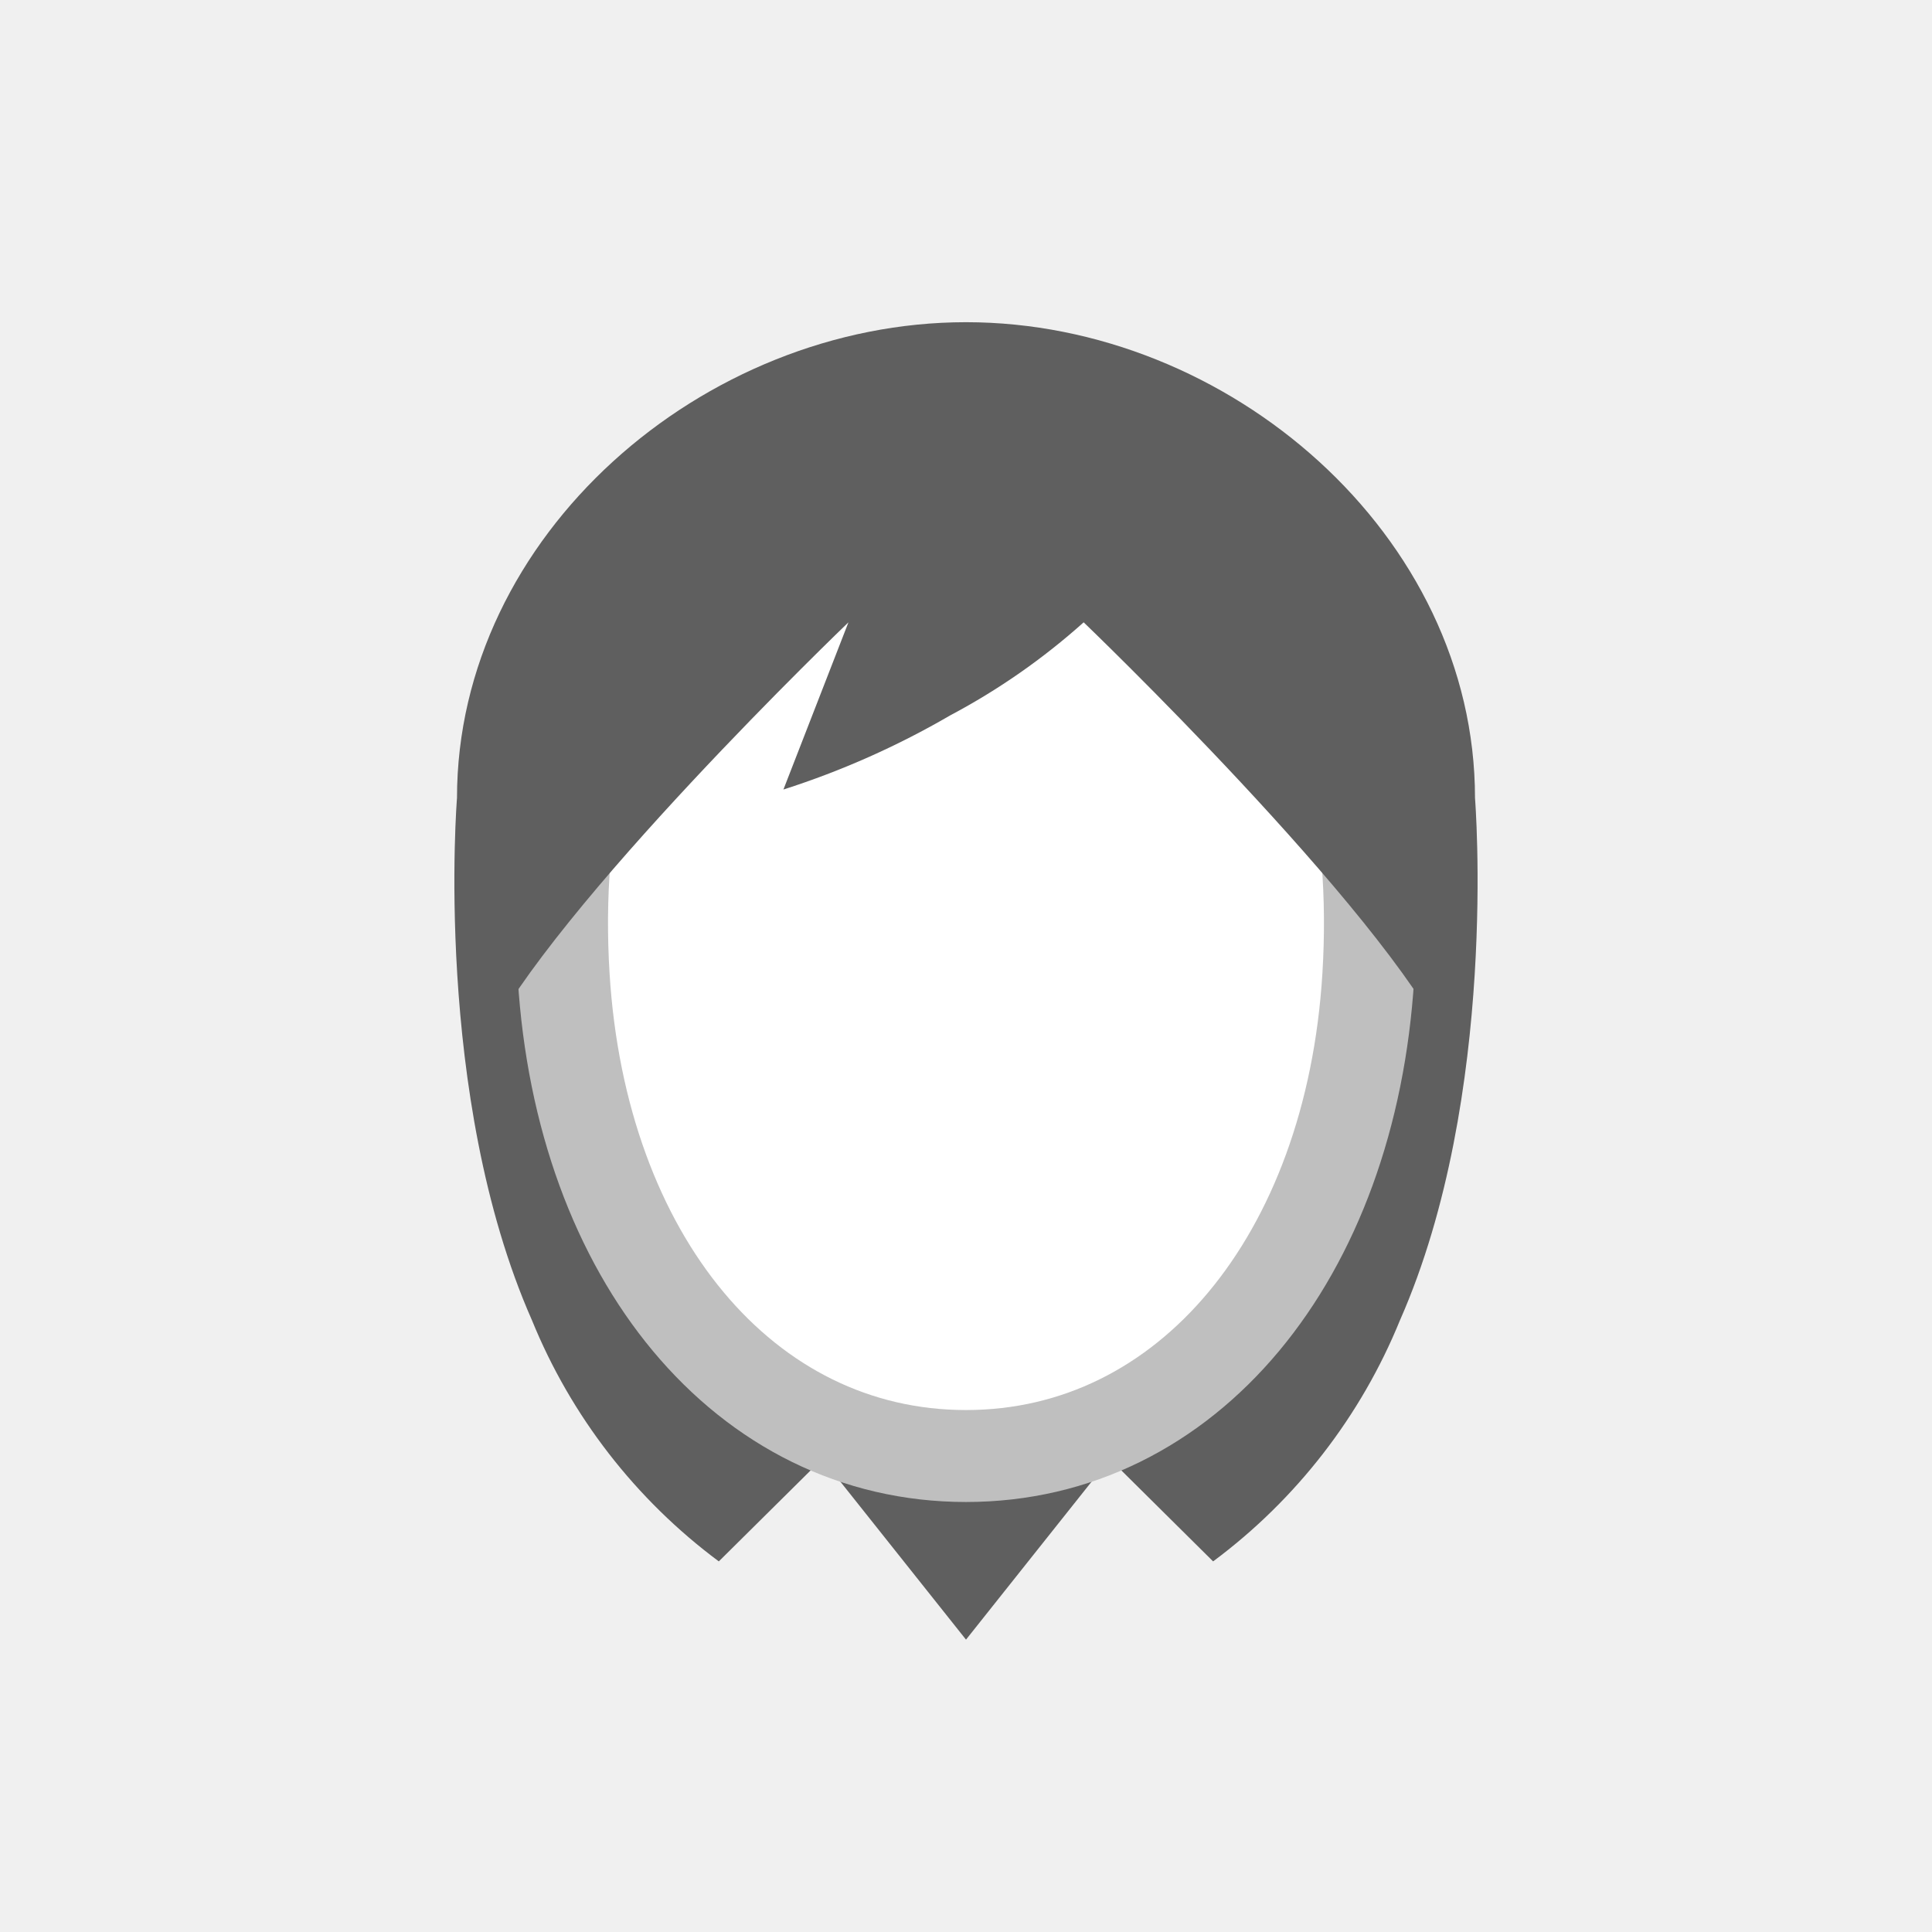
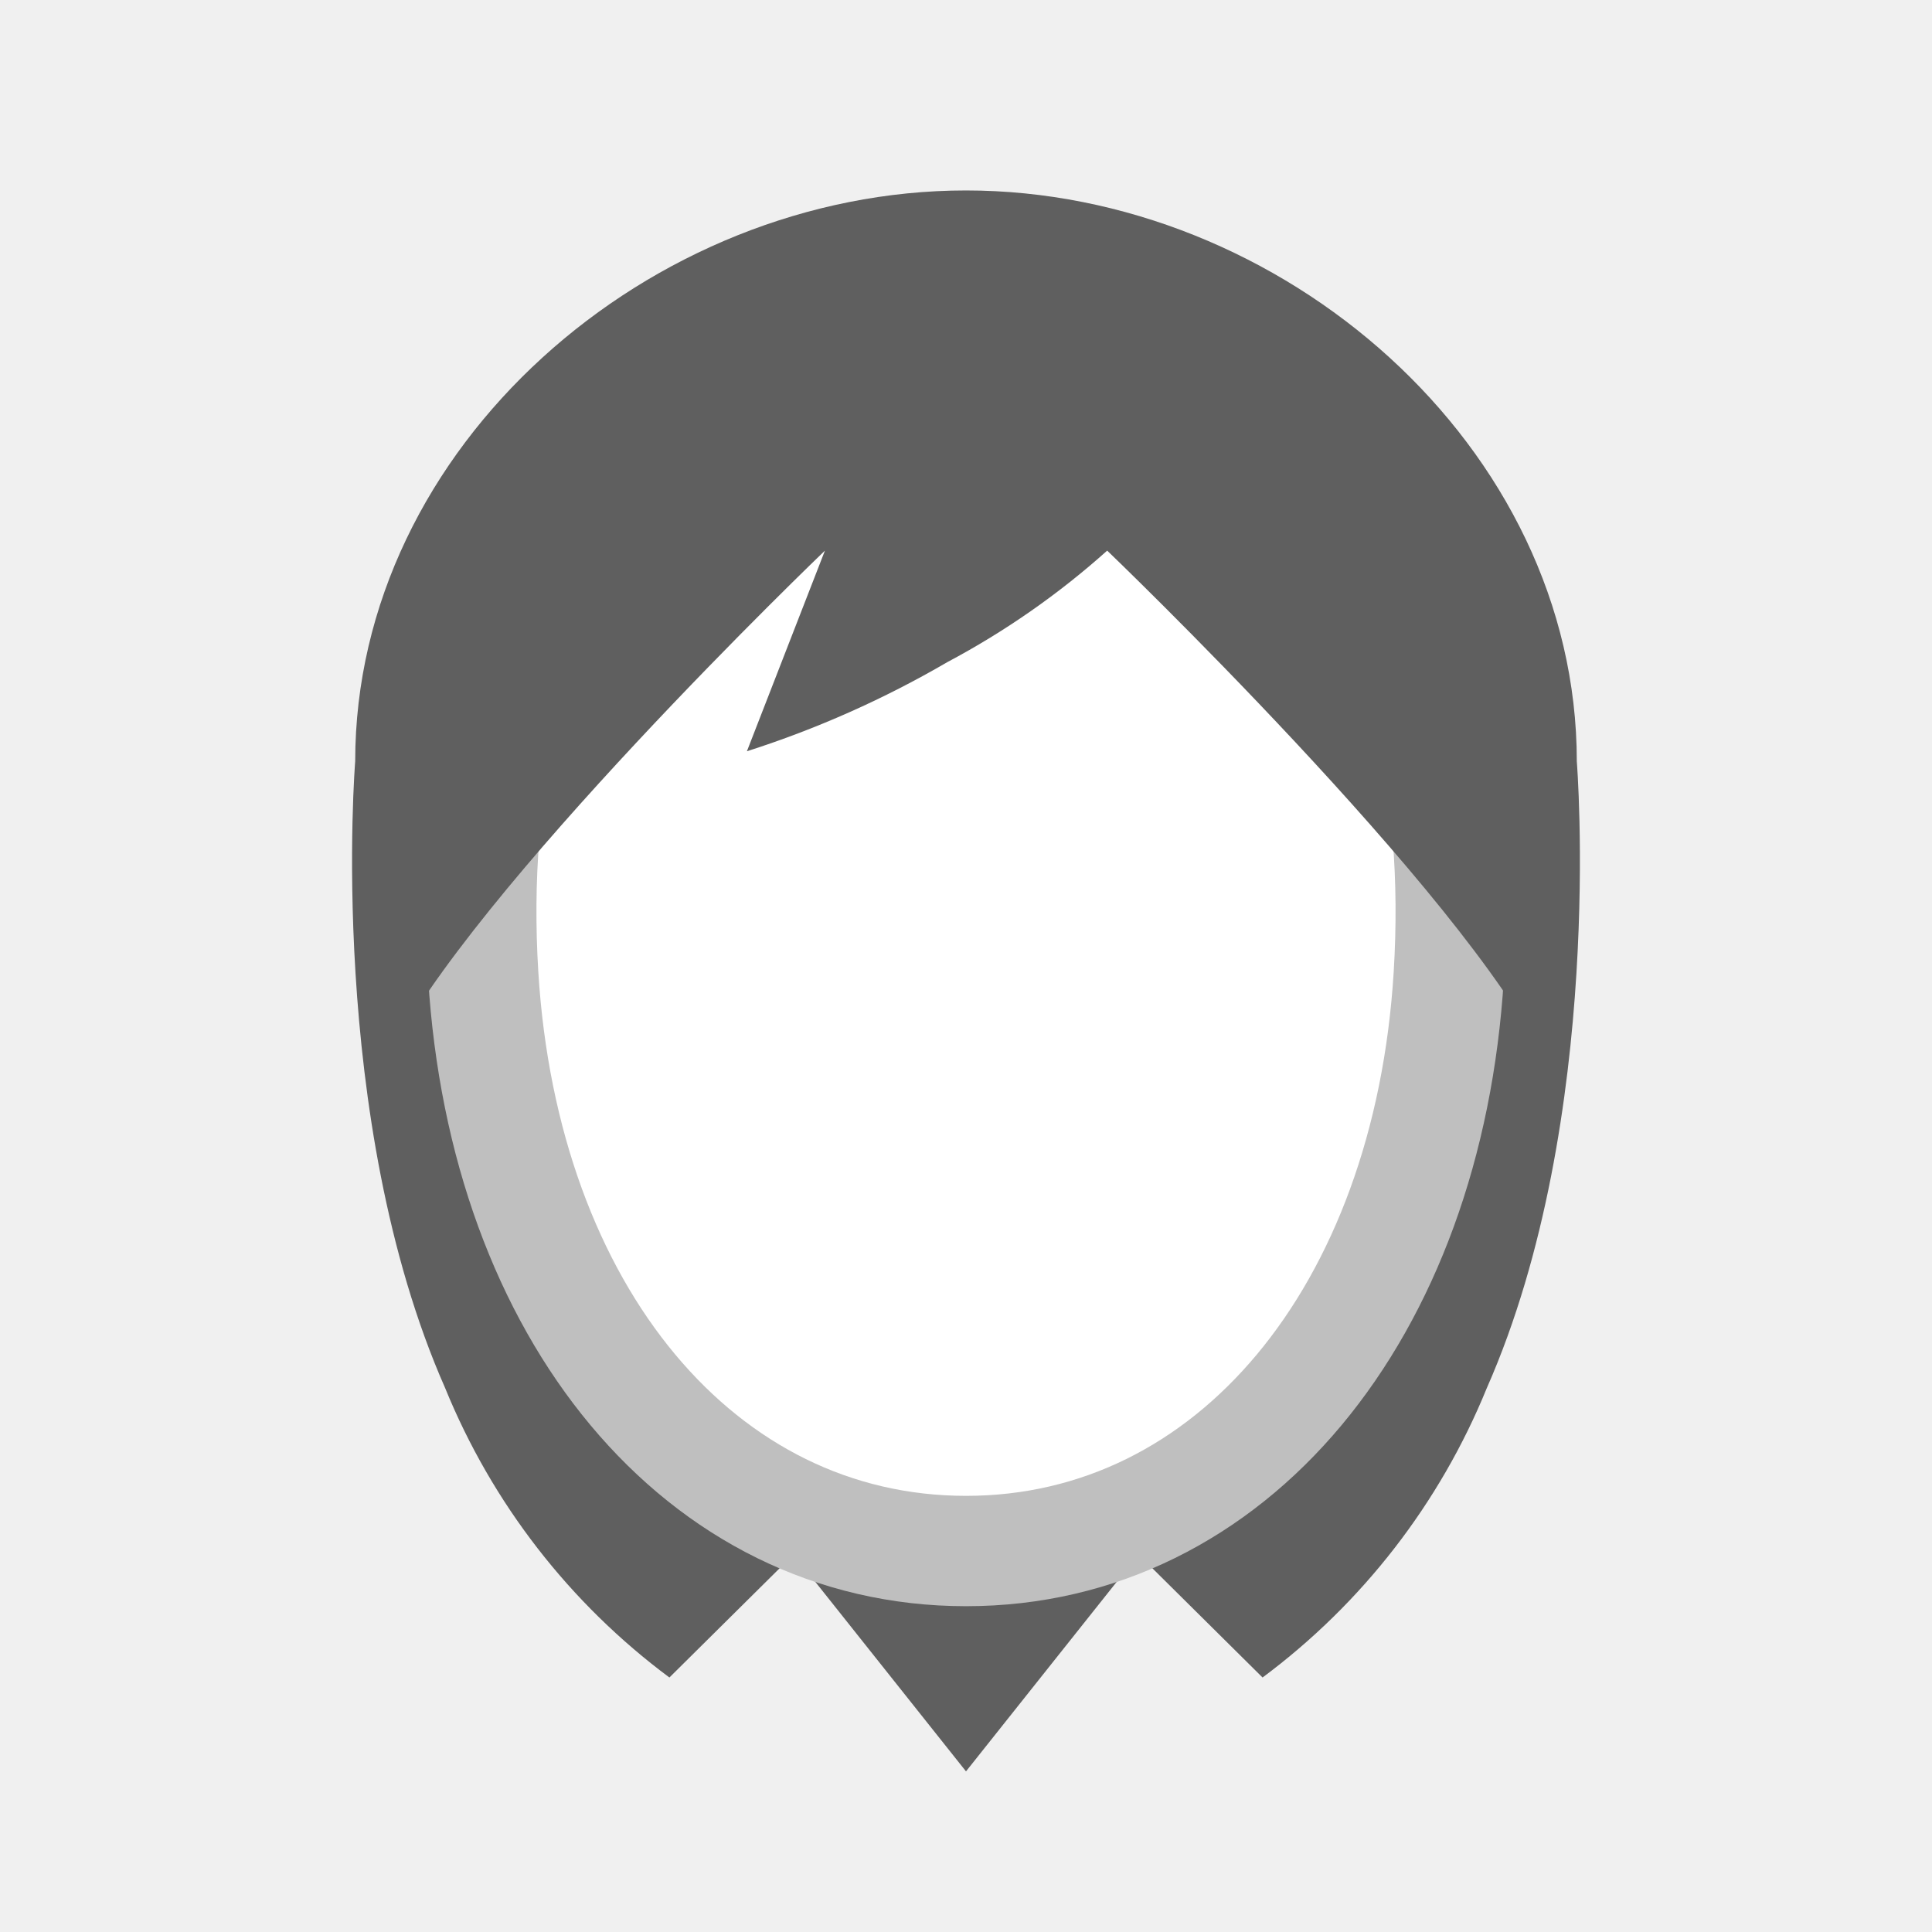
<svg xmlns="http://www.w3.org/2000/svg" width="52" height="52" viewBox="0 0 52 52" fill="none">
  <g id="hair-99">
    <g id="99">
-       <path id="Vector" d="M39.7 21.479C39.7 14.406 33.075 8.672 26 8.672C18.925 8.672 12.3 14.406 12.3 21.479C12.3 21.479 11.648 29.484 14.317 35.533C15.369 38.116 17.109 40.361 19.347 42.025L22.131 39.266L26 44.131L29.868 39.266L32.651 42.025C34.889 40.361 36.629 38.116 37.681 35.533C40.349 29.484 39.7 21.479 39.7 21.479Z" fill="#5F5F5F" />
-       <path id="Vector_2" d="M26 11.268C18.961 11.268 14.64 17.592 15.171 26.268C15.635 33.852 20.044 39.189 26 39.189C31.956 39.189 36.364 33.852 36.828 26.271C37.36 17.592 33.038 11.268 26 11.268Z" fill="white" stroke="#BFBFBF" stroke-width="2.475" />
-       <path id="Vector_3" d="M25.583 19.25C26.875 18.565 28.078 17.725 29.167 16.75C29.167 16.75 37.167 24.417 38.986 28.185L39.286 20.115L34.364 11.775L26 9.334L17.638 11.775L12.717 20.115L13.017 28.185C14.836 24.417 22.836 16.75 22.836 16.75L21.086 21.25C22.653 20.749 24.161 20.078 25.583 19.25Z" fill="#5F5F5F" />
+       <path id="Vector" d="M42.44 20.494C42.44 12.007 34.49 5.126 26 5.126C17.51 5.126 9.56 12.007 9.56 20.494C9.56 20.494 8.778 30.1 11.981 37.359C13.244 40.458 15.331 43.153 18.017 45.15L21.358 41.839L26 47.677L30.642 41.839L33.982 45.15C36.667 43.153 38.755 40.459 40.018 37.359C43.219 30.1 42.44 20.494 42.44 20.494Z" fill="#5F5F5F" />
+       <path id="Vector_2" d="M26.001 8.241C17.554 8.241 12.369 15.83 13.006 26.241C13.563 35.342 18.854 41.746 26.001 41.746C33.148 41.746 38.438 35.342 38.994 26.245C39.633 15.83 34.446 8.241 26.001 8.241Z" fill="white" stroke="#BFBFBF" stroke-width="2.97" />
+       <path id="Vector_3" d="M25.5 17.82C27.049 16.997 28.494 15.99 29.8 14.82C29.8 14.82 39.401 24.02 41.583 28.542L41.943 18.858L36.037 8.85L26 5.92L15.966 8.85L10.06 18.858L10.421 28.542C12.603 24.02 22.203 14.82 22.203 14.82L20.103 20.22C21.984 19.619 23.794 18.814 25.5 17.82Z" fill="#5F5F5F" />
    </g>
  </g>
</svg>
